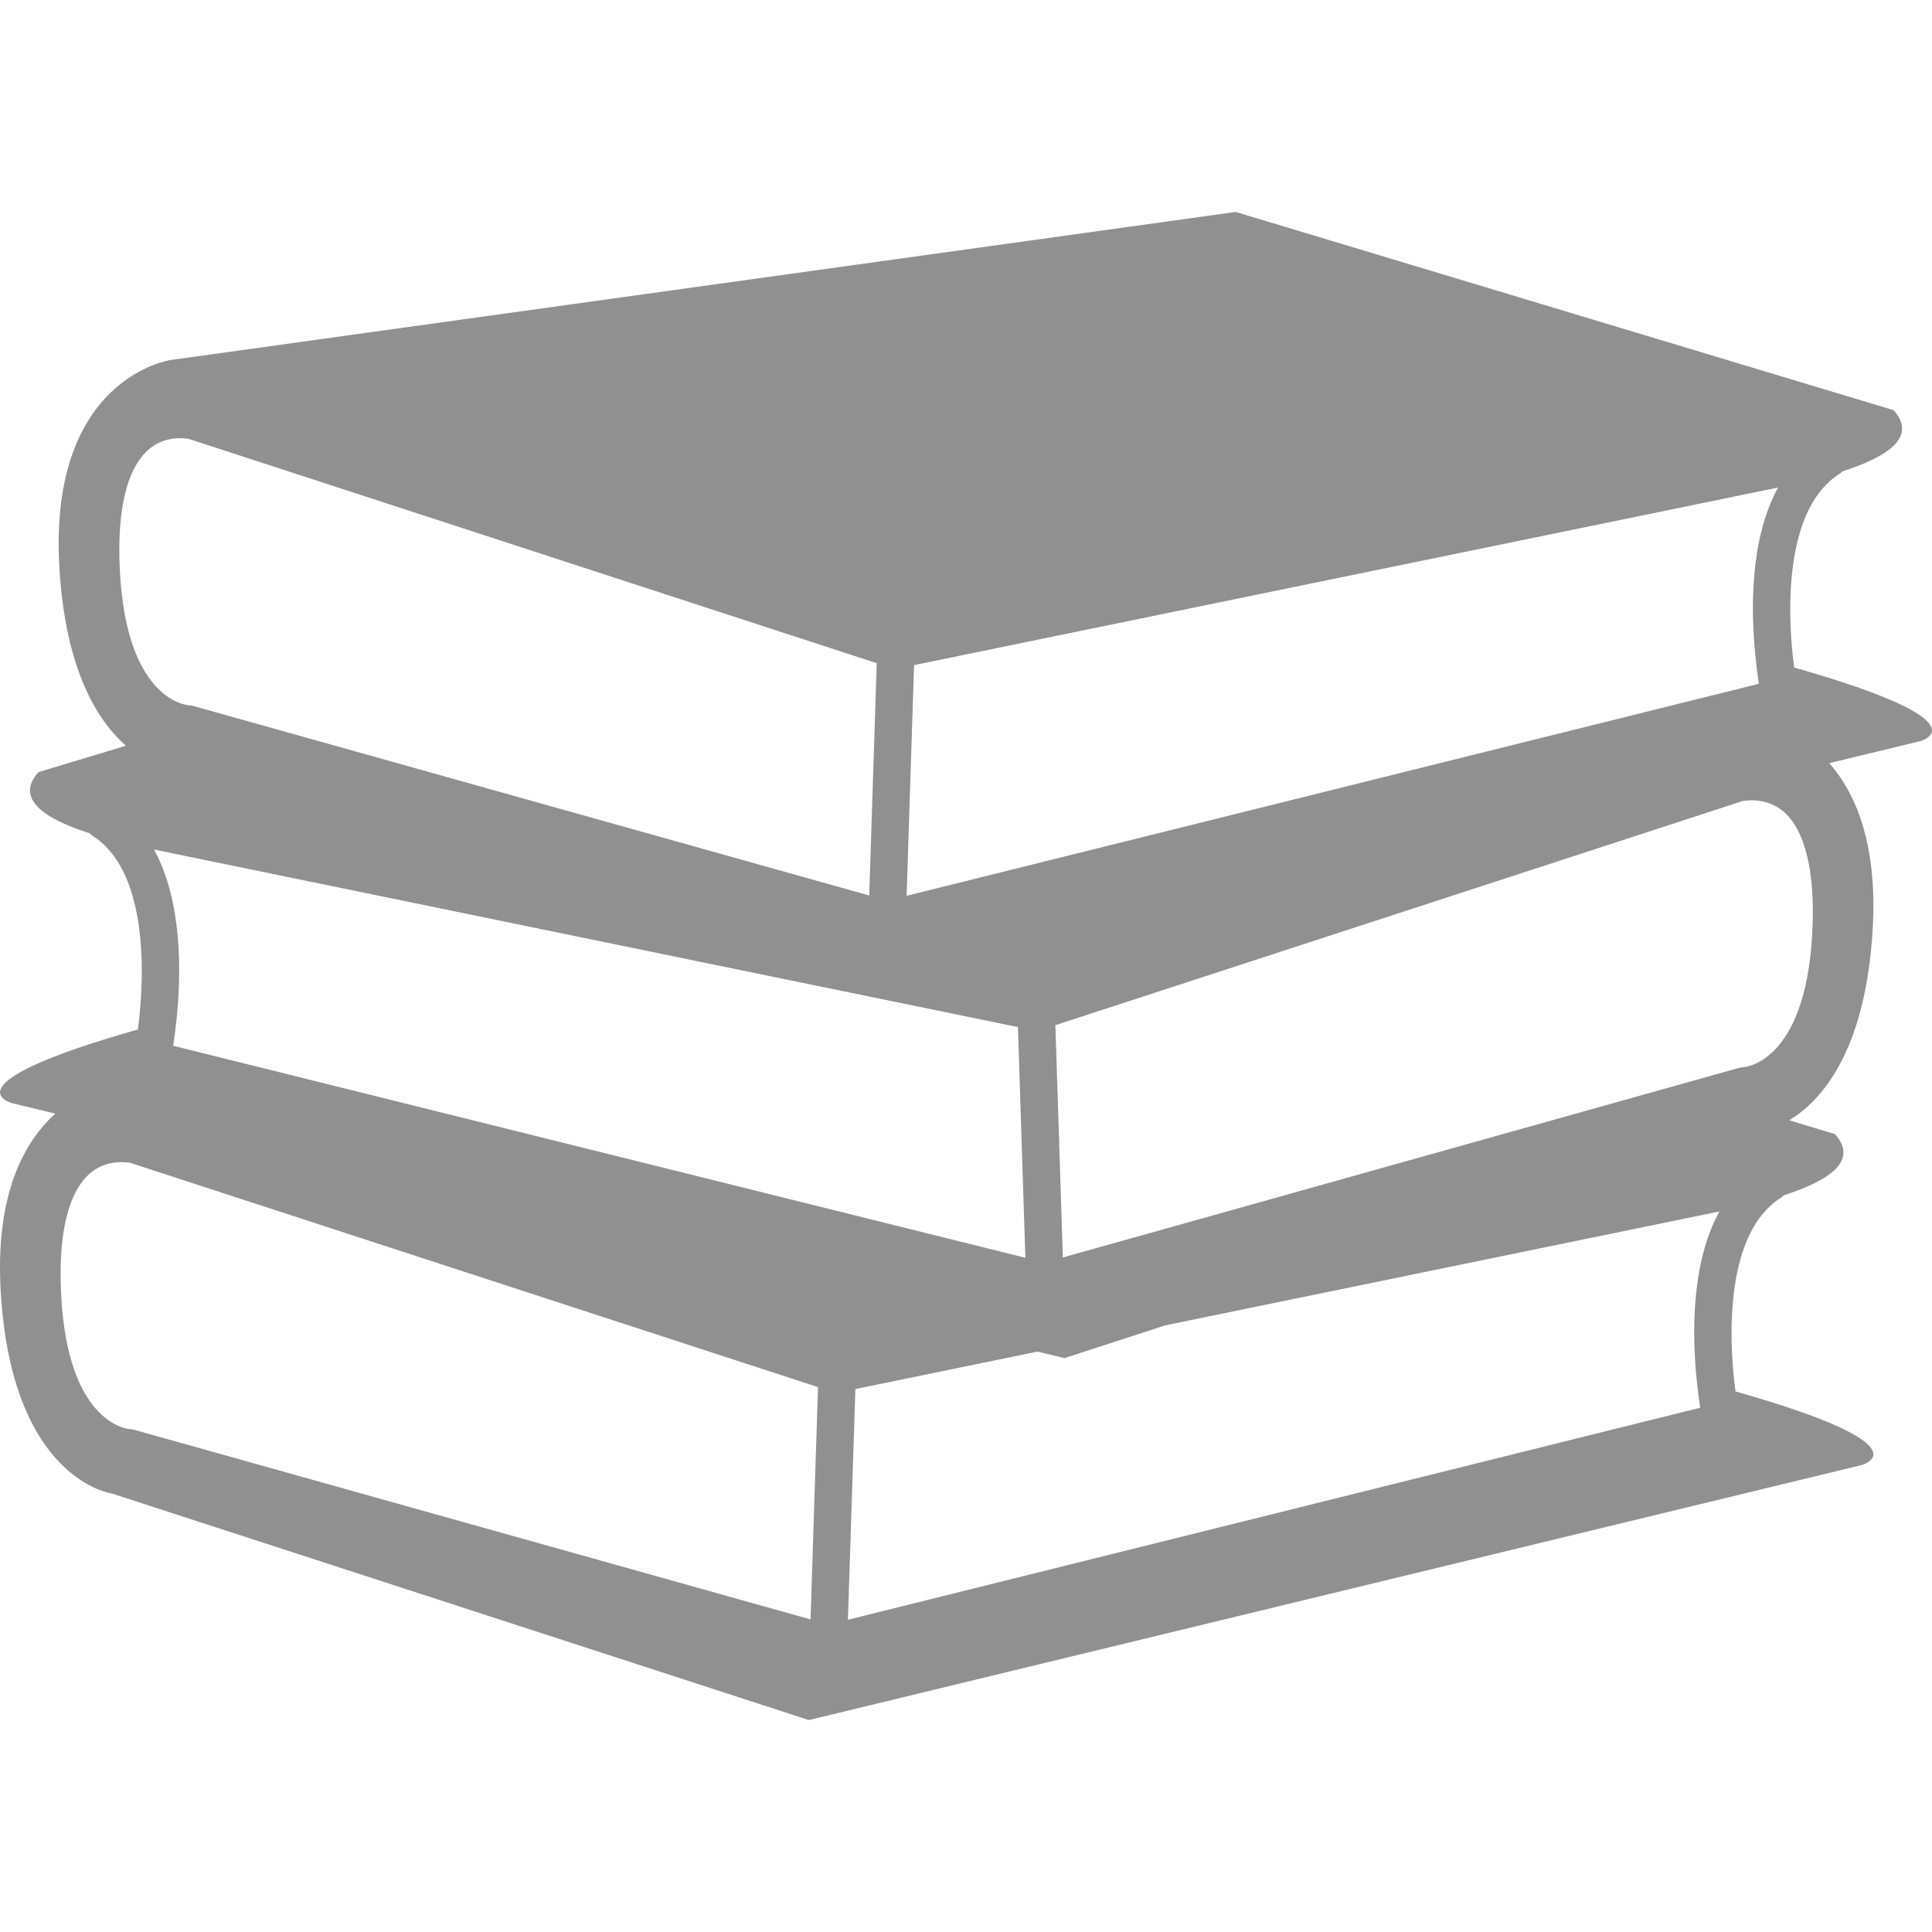
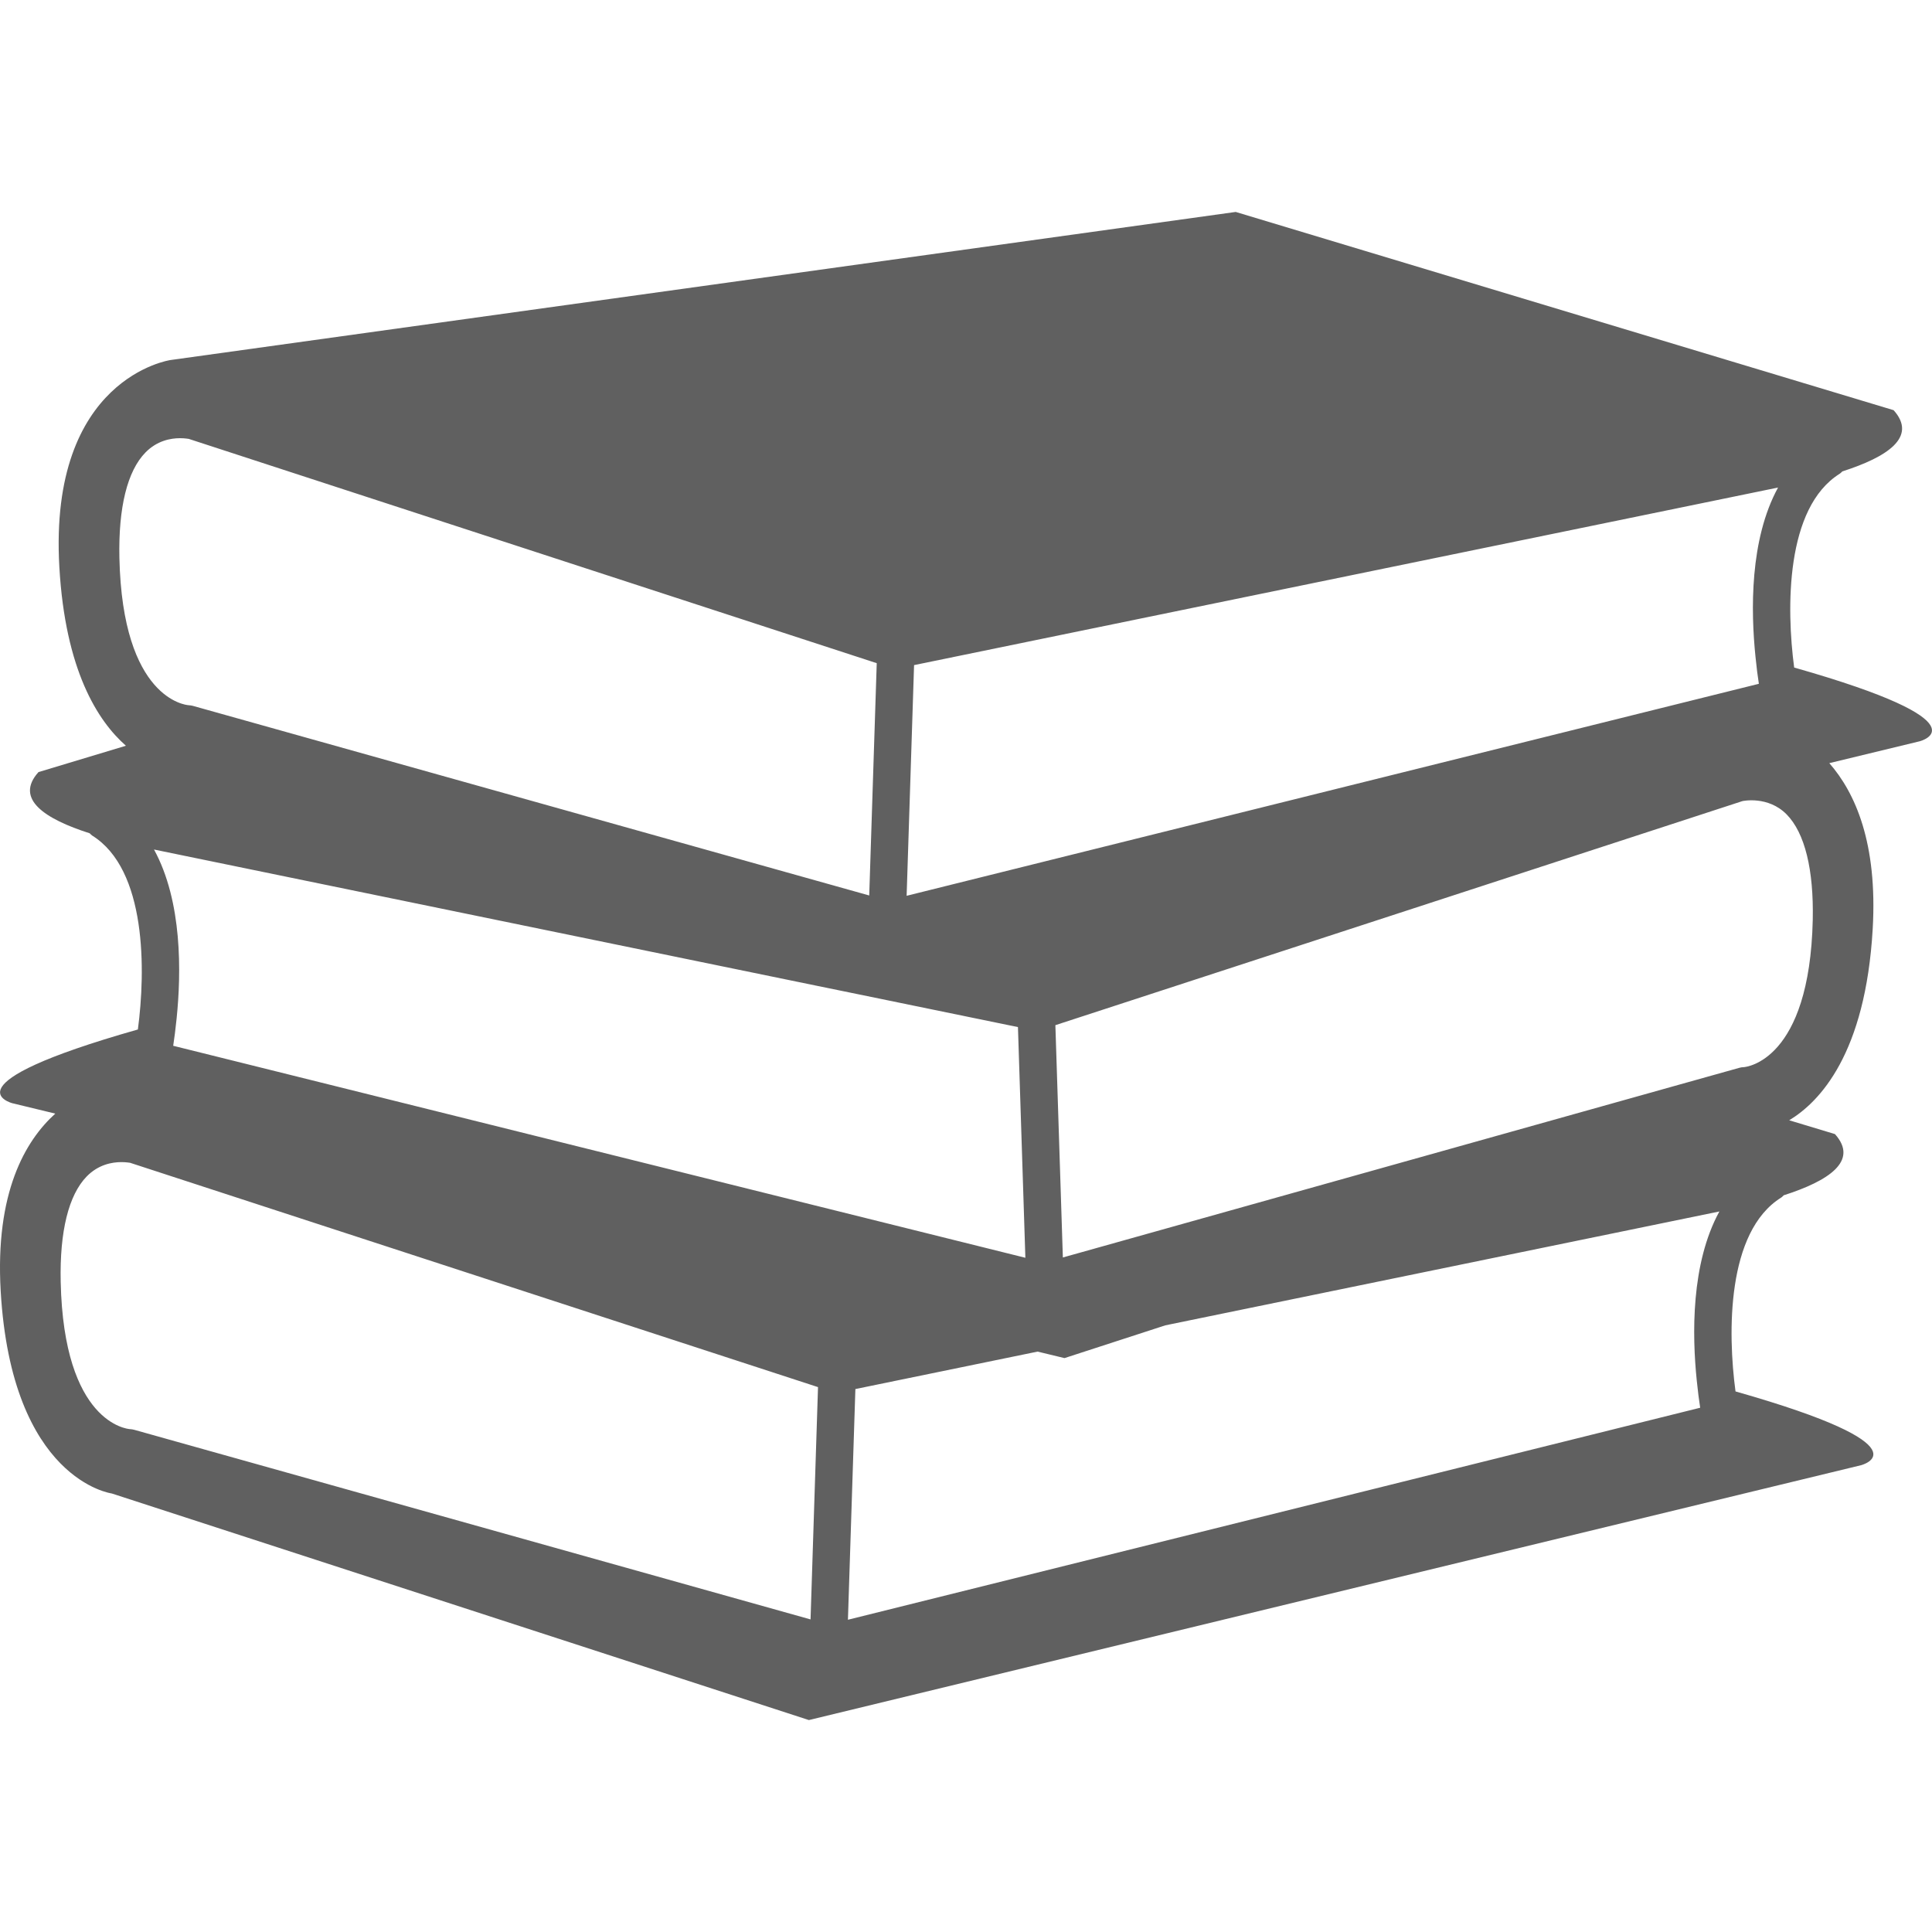
<svg xmlns="http://www.w3.org/2000/svg" version="1.1" id="Capa_1" x="0px" y="0px" width="512px" height="512px" viewBox="0 0 335.08 335.079" style="enable-background:new 0 0 335.08 335.079;" xml:space="preserve">
  <g>
    <g>
-       <path d="M311.175,115.775c-1.355-10.186-1.546-27.73,7.915-33.621c0.169-0.108,0.295-0.264,0.443-0.398    c7.735-2.474,13.088-5.946,8.886-10.618l-114.102-34.38L29.56,62.445c0,0-21.157,3.024-19.267,35.894    c1.026,17.89,6.637,26.676,11.544,31l-15.161,4.569c-4.208,4.672,1.144,8.145,8.88,10.615c0.147,0.138,0.271,0.293,0.443,0.401    c9.455,5.896,9.273,23.438,7.913,33.626c-33.967,9.645-21.774,12.788-21.774,12.788l7.451,1.803    c-5.241,4.736-10.446,13.717-9.471,30.75c1.891,32.864,19.269,35.132,19.269,35.132l120.904,39.298l182.49-44.202    c0,0,12.197-3.148-21.779-12.794c-1.366-10.172-1.556-27.712,7.921-33.623c0.174-0.105,0.301-0.264,0.442-0.396    c7.736-2.474,13.084-5.943,8.881-10.615l-7.932-2.395c5.29-3.19,13.236-11.527,14.481-33.183    c0.859-14.896-3.027-23.62-7.525-28.756l15.678-3.794C332.949,128.569,345.146,125.421,311.175,115.775z M158.533,115.354    l30.688-6.307l103.708-21.312l15.451-3.178c-4.937,9.036-4.73,21.402-3.913,29.35c0.179,1.798,0.385,3.44,0.585,4.688    L288.14,122.8l-130.897,32.563L158.533,115.354z M26.71,147.337l15.449,3.178l99.597,20.474l8.701,1.782l0,0l0,0l26.093,5.363    l1.287,40.01L43.303,184.673l-13.263-3.296c0.195-1.25,0.401-2.89,0.588-4.693C31.44,168.742,31.651,156.373,26.71,147.337z     M20.708,96.757c-0.187-8.743,1.371-15.066,4.52-18.28c2.004-2.052,4.369-2.479,5.991-2.479c0.857,0,1.474,0.119,1.516,0.119    l79.607,25.953l39.717,12.949l-1.303,40.289L39.334,124.07l-5.88-1.647c-0.216-0.061-0.509-0.103-0.735-0.113    C32.26,122.277,21.244,121.263,20.708,96.757z M140.579,280.866L23.28,247.98c-0.217-0.063-0.507-0.105-0.733-0.116    c-0.467-0.031-11.488-1.044-12.021-25.544c-0.19-8.754,1.376-15.071,4.519-18.288c2.009-2.052,4.375-2.479,5.994-2.479    c0.859,0,1.474,0.115,1.519,0.115c0,0,0.005,0,0,0l119.316,38.908L140.579,280.866z M294.284,239.459    c0.185,1.804,0.391,3.443,0.591,4.693l-147.812,36.771l1.292-40.01l31.601-6.497l4.667,1.129l17.492-5.685l80.631-16.569    l15.457-3.18C293.261,219.146,293.466,231.517,294.284,239.459z M302.426,185.084c-0.269,0.006-0.538,0.042-0.791,0.122    l-11.148,3.121l-106.148,29.764l-1.298-40.289l34.826-11.359l84.327-27.501c0.011-0.005,4.436-0.988,7.684,2.315    c3.144,3.214,4.704,9.537,4.52,18.28C313.848,184.035,302.827,185.053,302.426,185.084z" fill="#909090" />
+       <path d="M311.175,115.775c-1.355-10.186-1.546-27.73,7.915-33.621c0.169-0.108,0.295-0.264,0.443-0.398    c7.735-2.474,13.088-5.946,8.886-10.618l-114.102-34.38L29.56,62.445c0,0-21.157,3.024-19.267,35.894    c1.026,17.89,6.637,26.676,11.544,31l-15.161,4.569c-4.208,4.672,1.144,8.145,8.88,10.615c0.147,0.138,0.271,0.293,0.443,0.401    c9.455,5.896,9.273,23.438,7.913,33.626c-33.967,9.645-21.774,12.788-21.774,12.788l7.451,1.803    c-5.241,4.736-10.446,13.717-9.471,30.75c1.891,32.864,19.269,35.132,19.269,35.132l120.904,39.298l182.49-44.202    c0,0,12.197-3.148-21.779-12.794c-1.366-10.172-1.556-27.712,7.921-33.623c0.174-0.105,0.301-0.264,0.442-0.396    c7.736-2.474,13.084-5.943,8.881-10.615l-7.932-2.395c5.29-3.19,13.236-11.527,14.481-33.183    c0.859-14.896-3.027-23.62-7.525-28.756l15.678-3.794C332.949,128.569,345.146,125.421,311.175,115.775z M158.533,115.354    l30.688-6.307l103.708-21.312l15.451-3.178c-4.937,9.036-4.73,21.402-3.913,29.35c0.179,1.798,0.385,3.44,0.585,4.688    L288.14,122.8l-130.897,32.563L158.533,115.354z M26.71,147.337l15.449,3.178l99.597,20.474l8.701,1.782l0,0l0,0l26.093,5.363    l1.287,40.01L43.303,184.673l-13.263-3.296c0.195-1.25,0.401-2.89,0.588-4.693C31.44,168.742,31.651,156.373,26.71,147.337z     M20.708,96.757c-0.187-8.743,1.371-15.066,4.52-18.28c2.004-2.052,4.369-2.479,5.991-2.479c0.857,0,1.474,0.119,1.516,0.119    l79.607,25.953l39.717,12.949l-1.303,40.289L39.334,124.07l-5.88-1.647c-0.216-0.061-0.509-0.103-0.735-0.113    C32.26,122.277,21.244,121.263,20.708,96.757z M140.579,280.866L23.28,247.98c-0.217-0.063-0.507-0.105-0.733-0.116    c-0.467-0.031-11.488-1.044-12.021-25.544c-0.19-8.754,1.376-15.071,4.519-18.288c2.009-2.052,4.375-2.479,5.994-2.479    c0.859,0,1.474,0.115,1.519,0.115c0,0,0.005,0,0,0l119.316,38.908L140.579,280.866z M294.284,239.459    c0.185,1.804,0.391,3.443,0.591,4.693l-147.812,36.771l1.292-40.01l31.601-6.497l4.667,1.129l17.492-5.685l80.631-16.569    l15.457-3.18C293.261,219.146,293.466,231.517,294.284,239.459z M302.426,185.084c-0.269,0.006-0.538,0.042-0.791,0.122    l-11.148,3.121l-106.148,29.764l-1.298-40.289l34.826-11.359l84.327-27.501c0.011-0.005,4.436-0.988,7.684,2.315    c3.144,3.214,4.704,9.537,4.52,18.28C313.848,184.035,302.827,185.053,302.426,185.084z" fill="#606060" />
    </g>
  </g>
  <g>
</g>
  <g>
</g>
  <g>
</g>
  <g>
</g>
  <g>
</g>
  <g>
</g>
  <g>
</g>
  <g>
</g>
  <g>
</g>
  <g>
</g>
  <g>
</g>
  <g>
</g>
  <g>
</g>
  <g>
</g>
  <g>
</g>
</svg>
